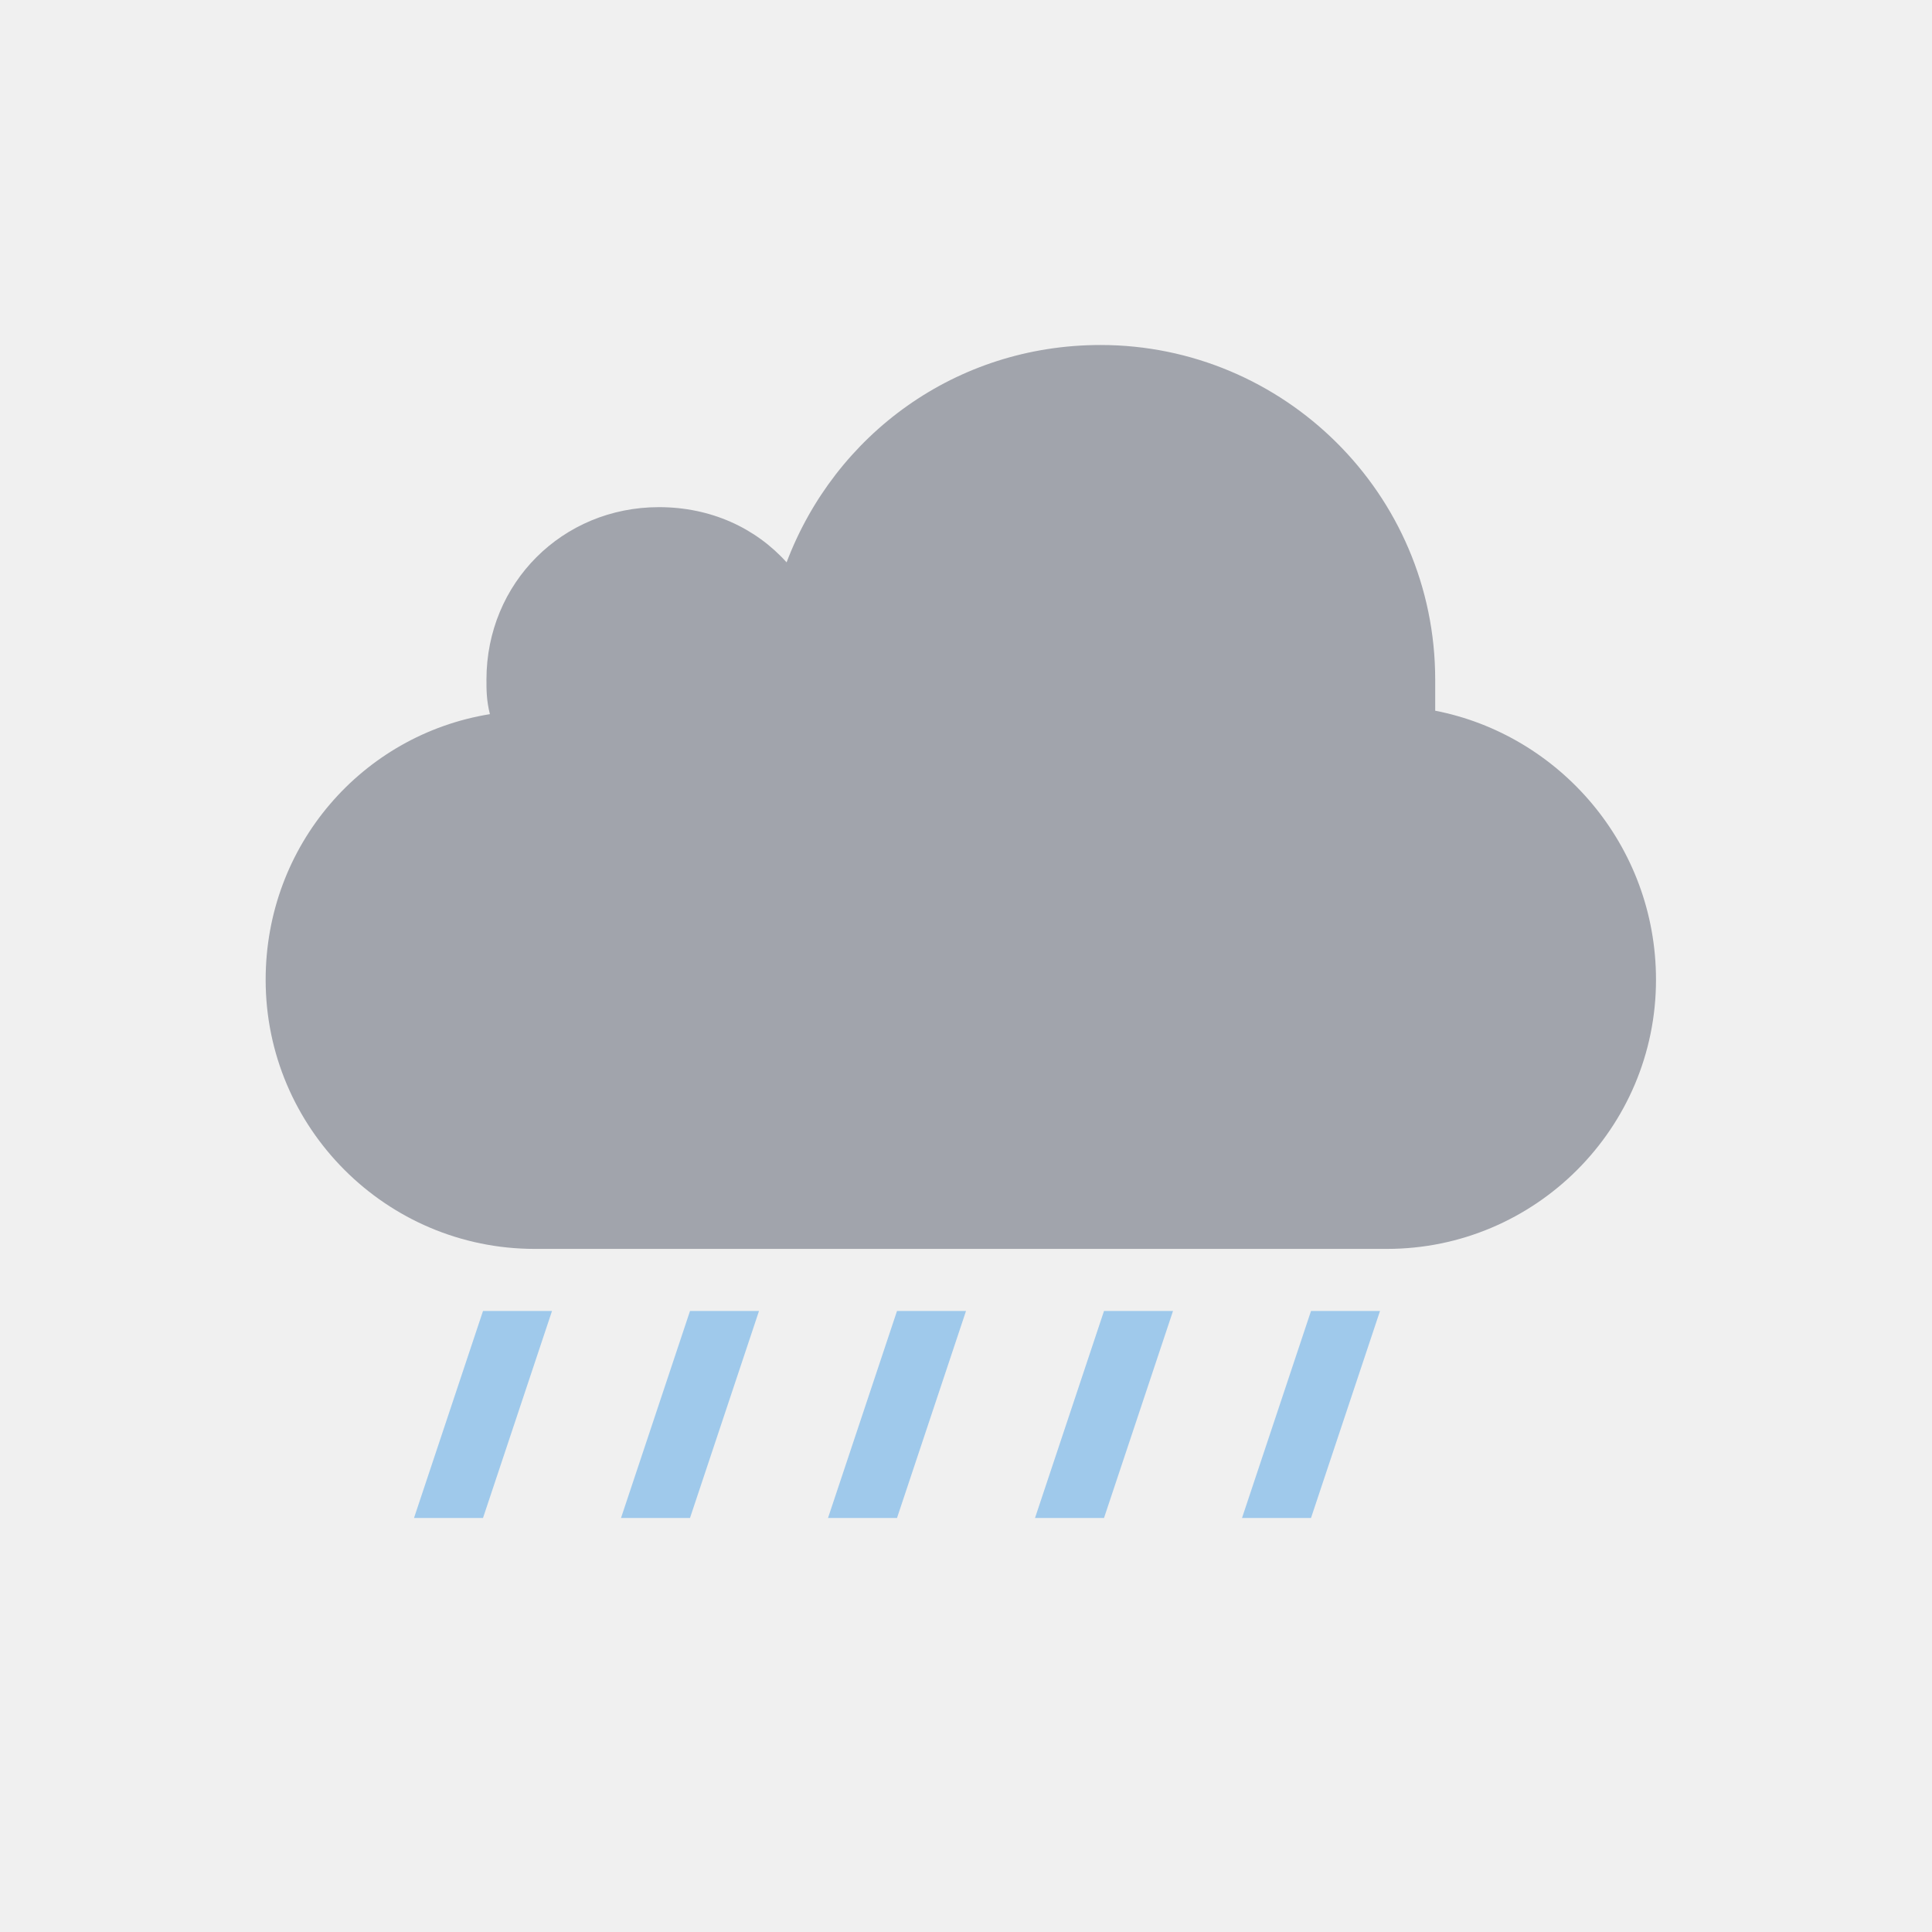
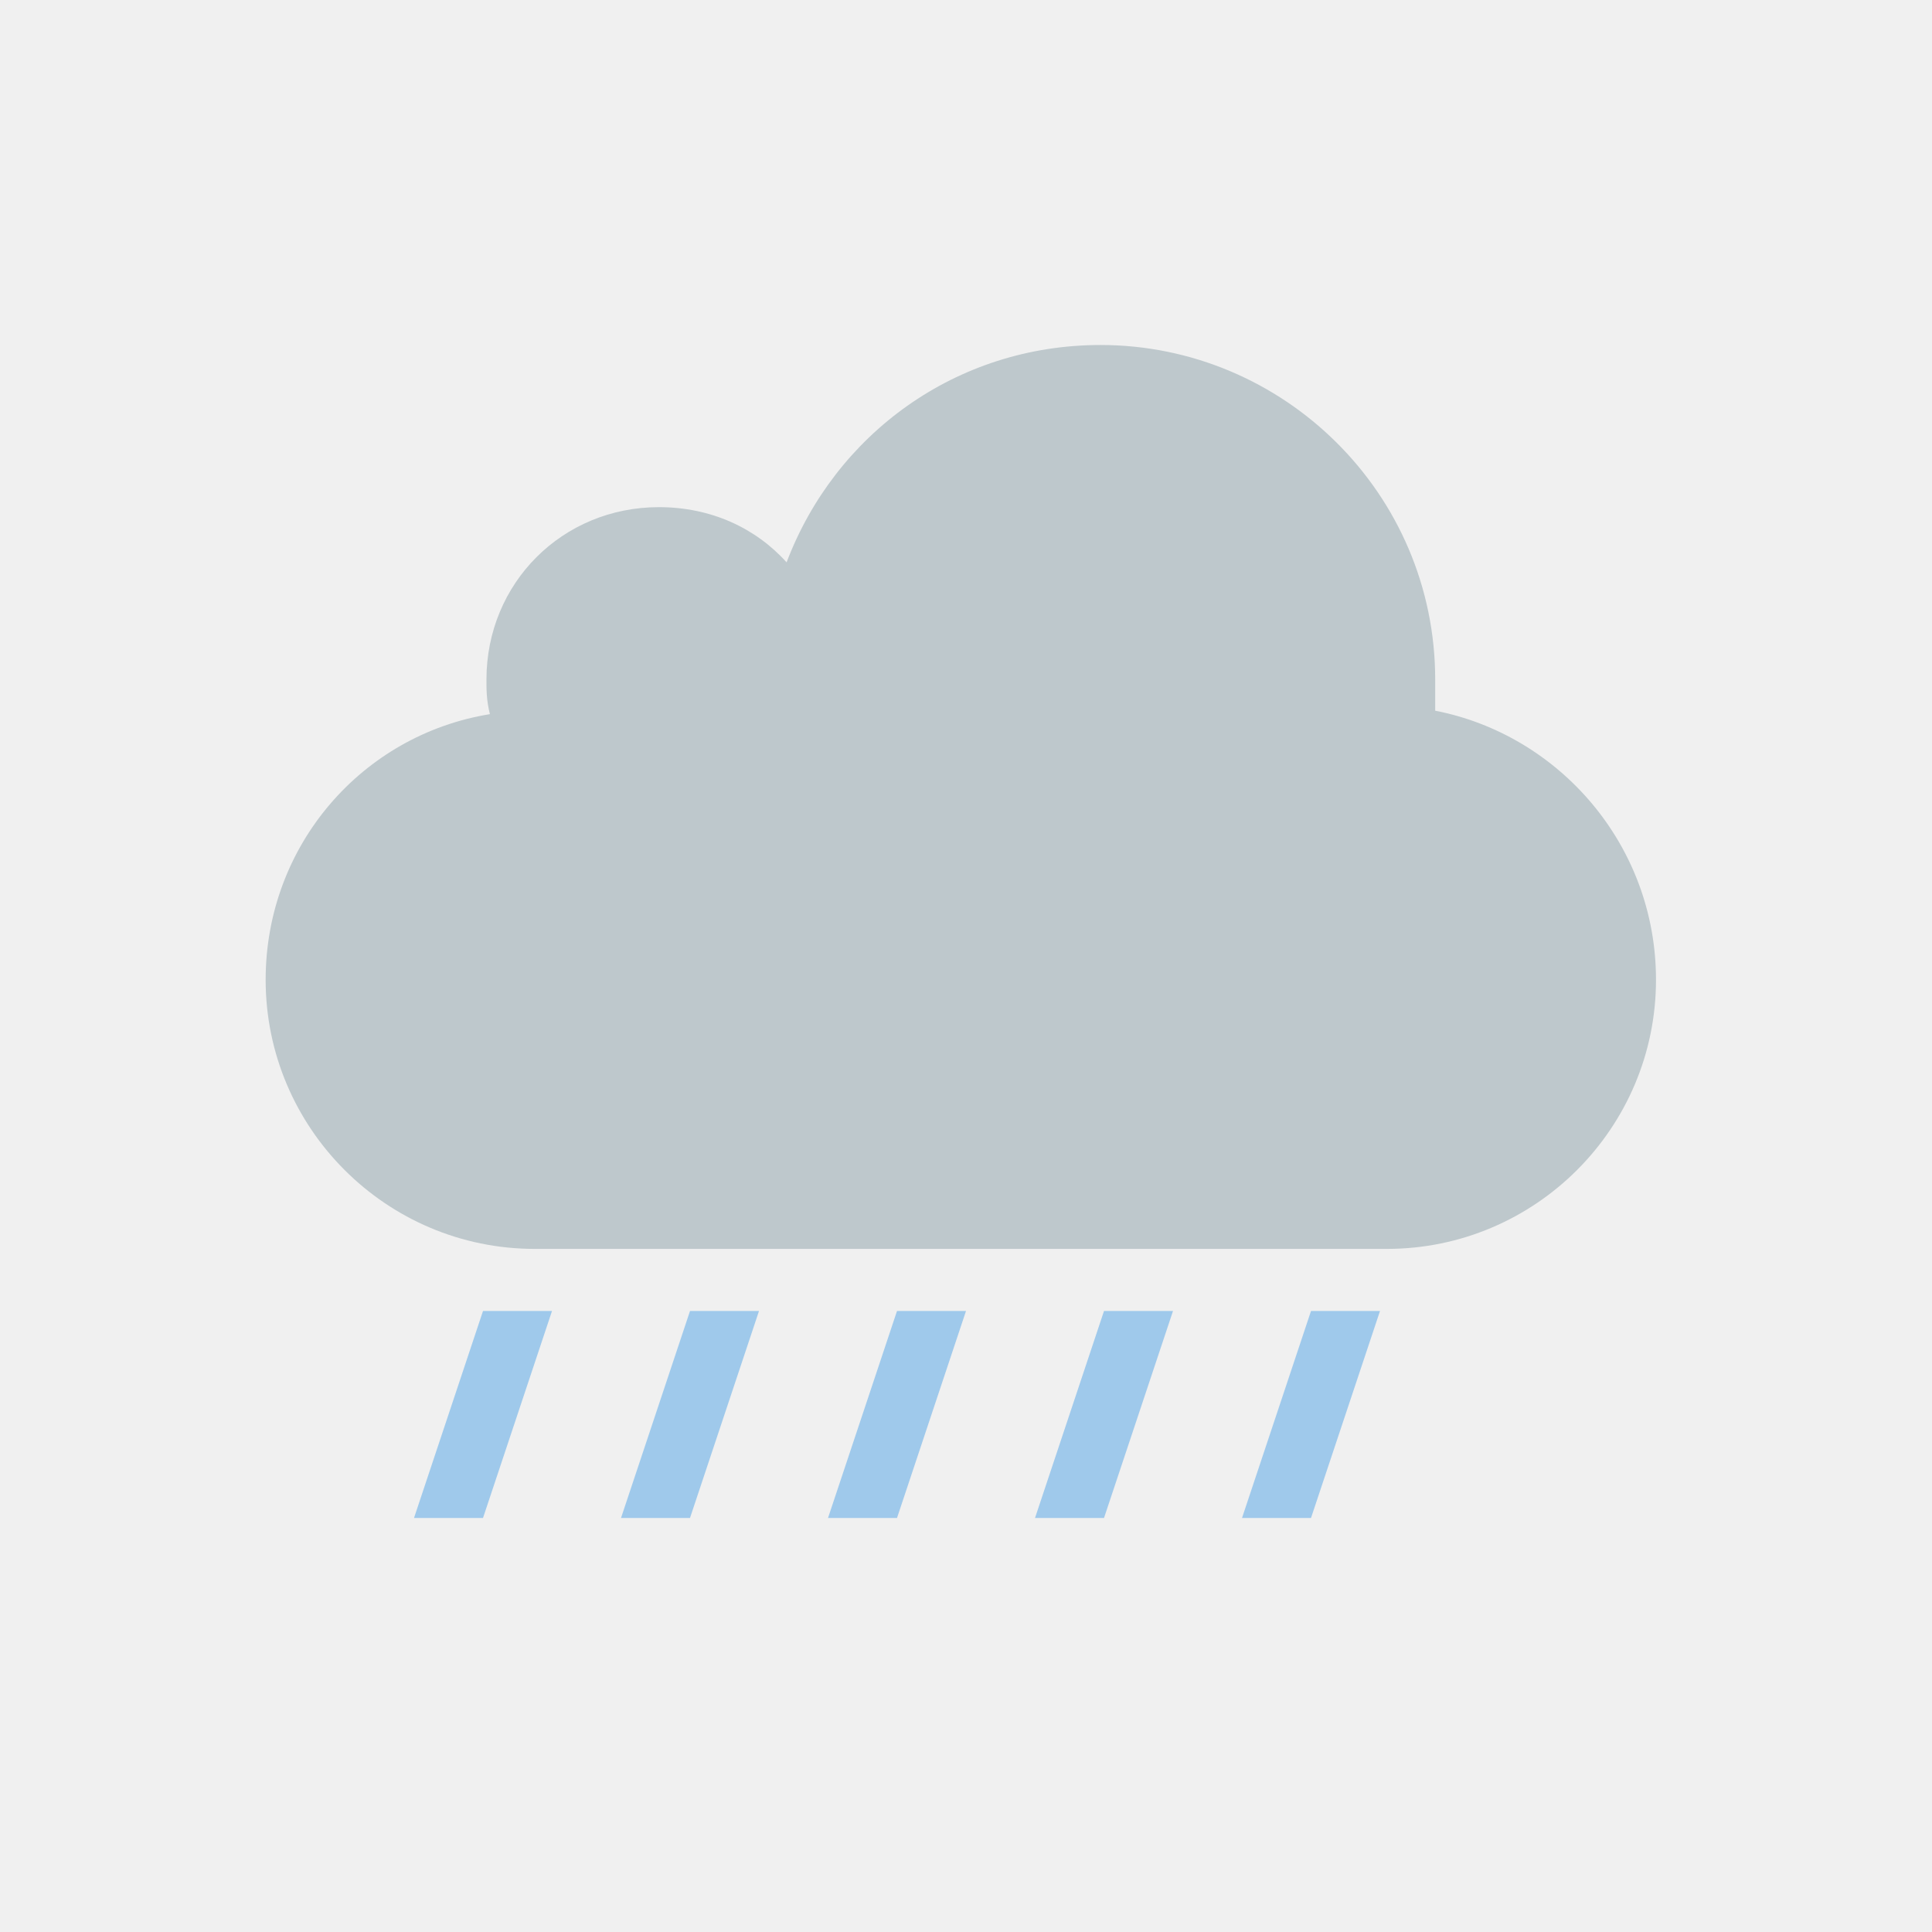
- <svg xmlns="http://www.w3.org/2000/svg" version="1.1" id="Layer_1" x="0px" y="0px" viewBox="0 0 56 56" style="enable-background:new 0 0 56 56;" xml:space="preserve">
+ <svg xmlns="http://www.w3.org/2000/svg" version="1.1" id="Layer_1" x="0px" y="0px" viewBox="-71 73 56 56" style="enable-background:new -71 73 56 56;" xml:space="preserve">
  <style type="text/css">
- 	.st0{opacity:0;fill:#FFFFFF;}
- 	.st1{fill:#A1A4AC;}
+ 	.st0{fill:#FFFFFF;fill-opacity:0;}
+ 	.st1{fill:#BEC8CC;}
	.st2{fill:#9FC9EB;}
</style>
  <g id="XMLID_72_">
    <g id="XMLID_93_">
      <g id="XMLID_94_">
-         <rect id="XMLID_96_" x="0" y="0" class="st0" width="56" height="56" />
-         <path id="XMLID_95_" class="st1" d="M41.6,20.6c0-0.3,0-0.6,0-0.9c0-5.4-4.4-9.7-9.7-9.7c-4.2,0-7.7,2.6-9.1,6.3     c-0.9-1-2.2-1.6-3.7-1.6c-2.8,0-5,2.2-5,5c0,0.3,0,0.6,0.1,1c-3.7,0.6-6.5,3.8-6.5,7.7c0,4.3,3.5,7.8,7.8,7.8h24.7     c4.3,0,7.8-3.5,7.8-7.8C48,24.5,45.2,21.3,41.6,20.6z" />
+         <rect id="XMLID_96_" x="-71" y="73" class="st0" width="56" height="56" />
+         <path id="XMLID_95_" class="st1" d="M-29.4,93.6c0-0.3,0-0.6,0-0.9c0-5.4-4.4-9.7-9.7-9.7c-4.2,0-7.7,2.6-9.1,6.3     c-0.9-1-2.2-1.6-3.7-1.6c-2.8,0-5,2.2-5,5c0,0.3,0,0.6,0.1,1c-3.7,0.6-6.5,3.8-6.5,7.7c0,4.3,3.5,7.8,7.8,7.8h24.7     c4.3,0,7.8-3.5,7.8-7.8C-23,97.5-25.8,94.3-29.4,93.6z" />
      </g>
    </g>
    <g id="XMLID_89_">
      <g id="XMLID_90_">
-         <polygon id="XMLID_22_" class="st2" points="16,38 14,38 12,44 14,44    " />
+         <polygon id="XMLID_22_" class="st2" points="-55,111 -57,111 -59,117 -57,117    " />
      </g>
    </g>
    <g id="XMLID_85_">
      <g id="XMLID_86_">
-         <polygon id="XMLID_20_" class="st2" points="22,38 20,38 18,44 20,44    " />
+         <polygon id="XMLID_20_" class="st2" points="-49,111 -51,111 -53,117 -51,117    " />
      </g>
    </g>
    <g id="XMLID_81_">
      <g id="XMLID_82_">
-         <polygon id="XMLID_18_" class="st2" points="28,38 26,38 24,44 26,44    " />
+         <polygon id="XMLID_18_" class="st2" points="-43,111 -45,111 -47,117 -45,117    " />
      </g>
    </g>
    <g id="XMLID_77_">
      <g id="XMLID_78_">
-         <polygon id="XMLID_16_" class="st2" points="34,38 32,38 30,44 32,44    " />
+         <polygon id="XMLID_16_" class="st2" points="-37,111 -39,111 -41,117 -39,117    " />
      </g>
    </g>
    <g id="XMLID_73_">
      <g id="XMLID_74_">
-         <polygon id="XMLID_14_" class="st2" points="40,38 38,38 36,44 38,44    " />
+         <polygon id="XMLID_14_" class="st2" points="-31,111 -33,111 -35,117 -33,117    " />
      </g>
    </g>
  </g>
</svg>
